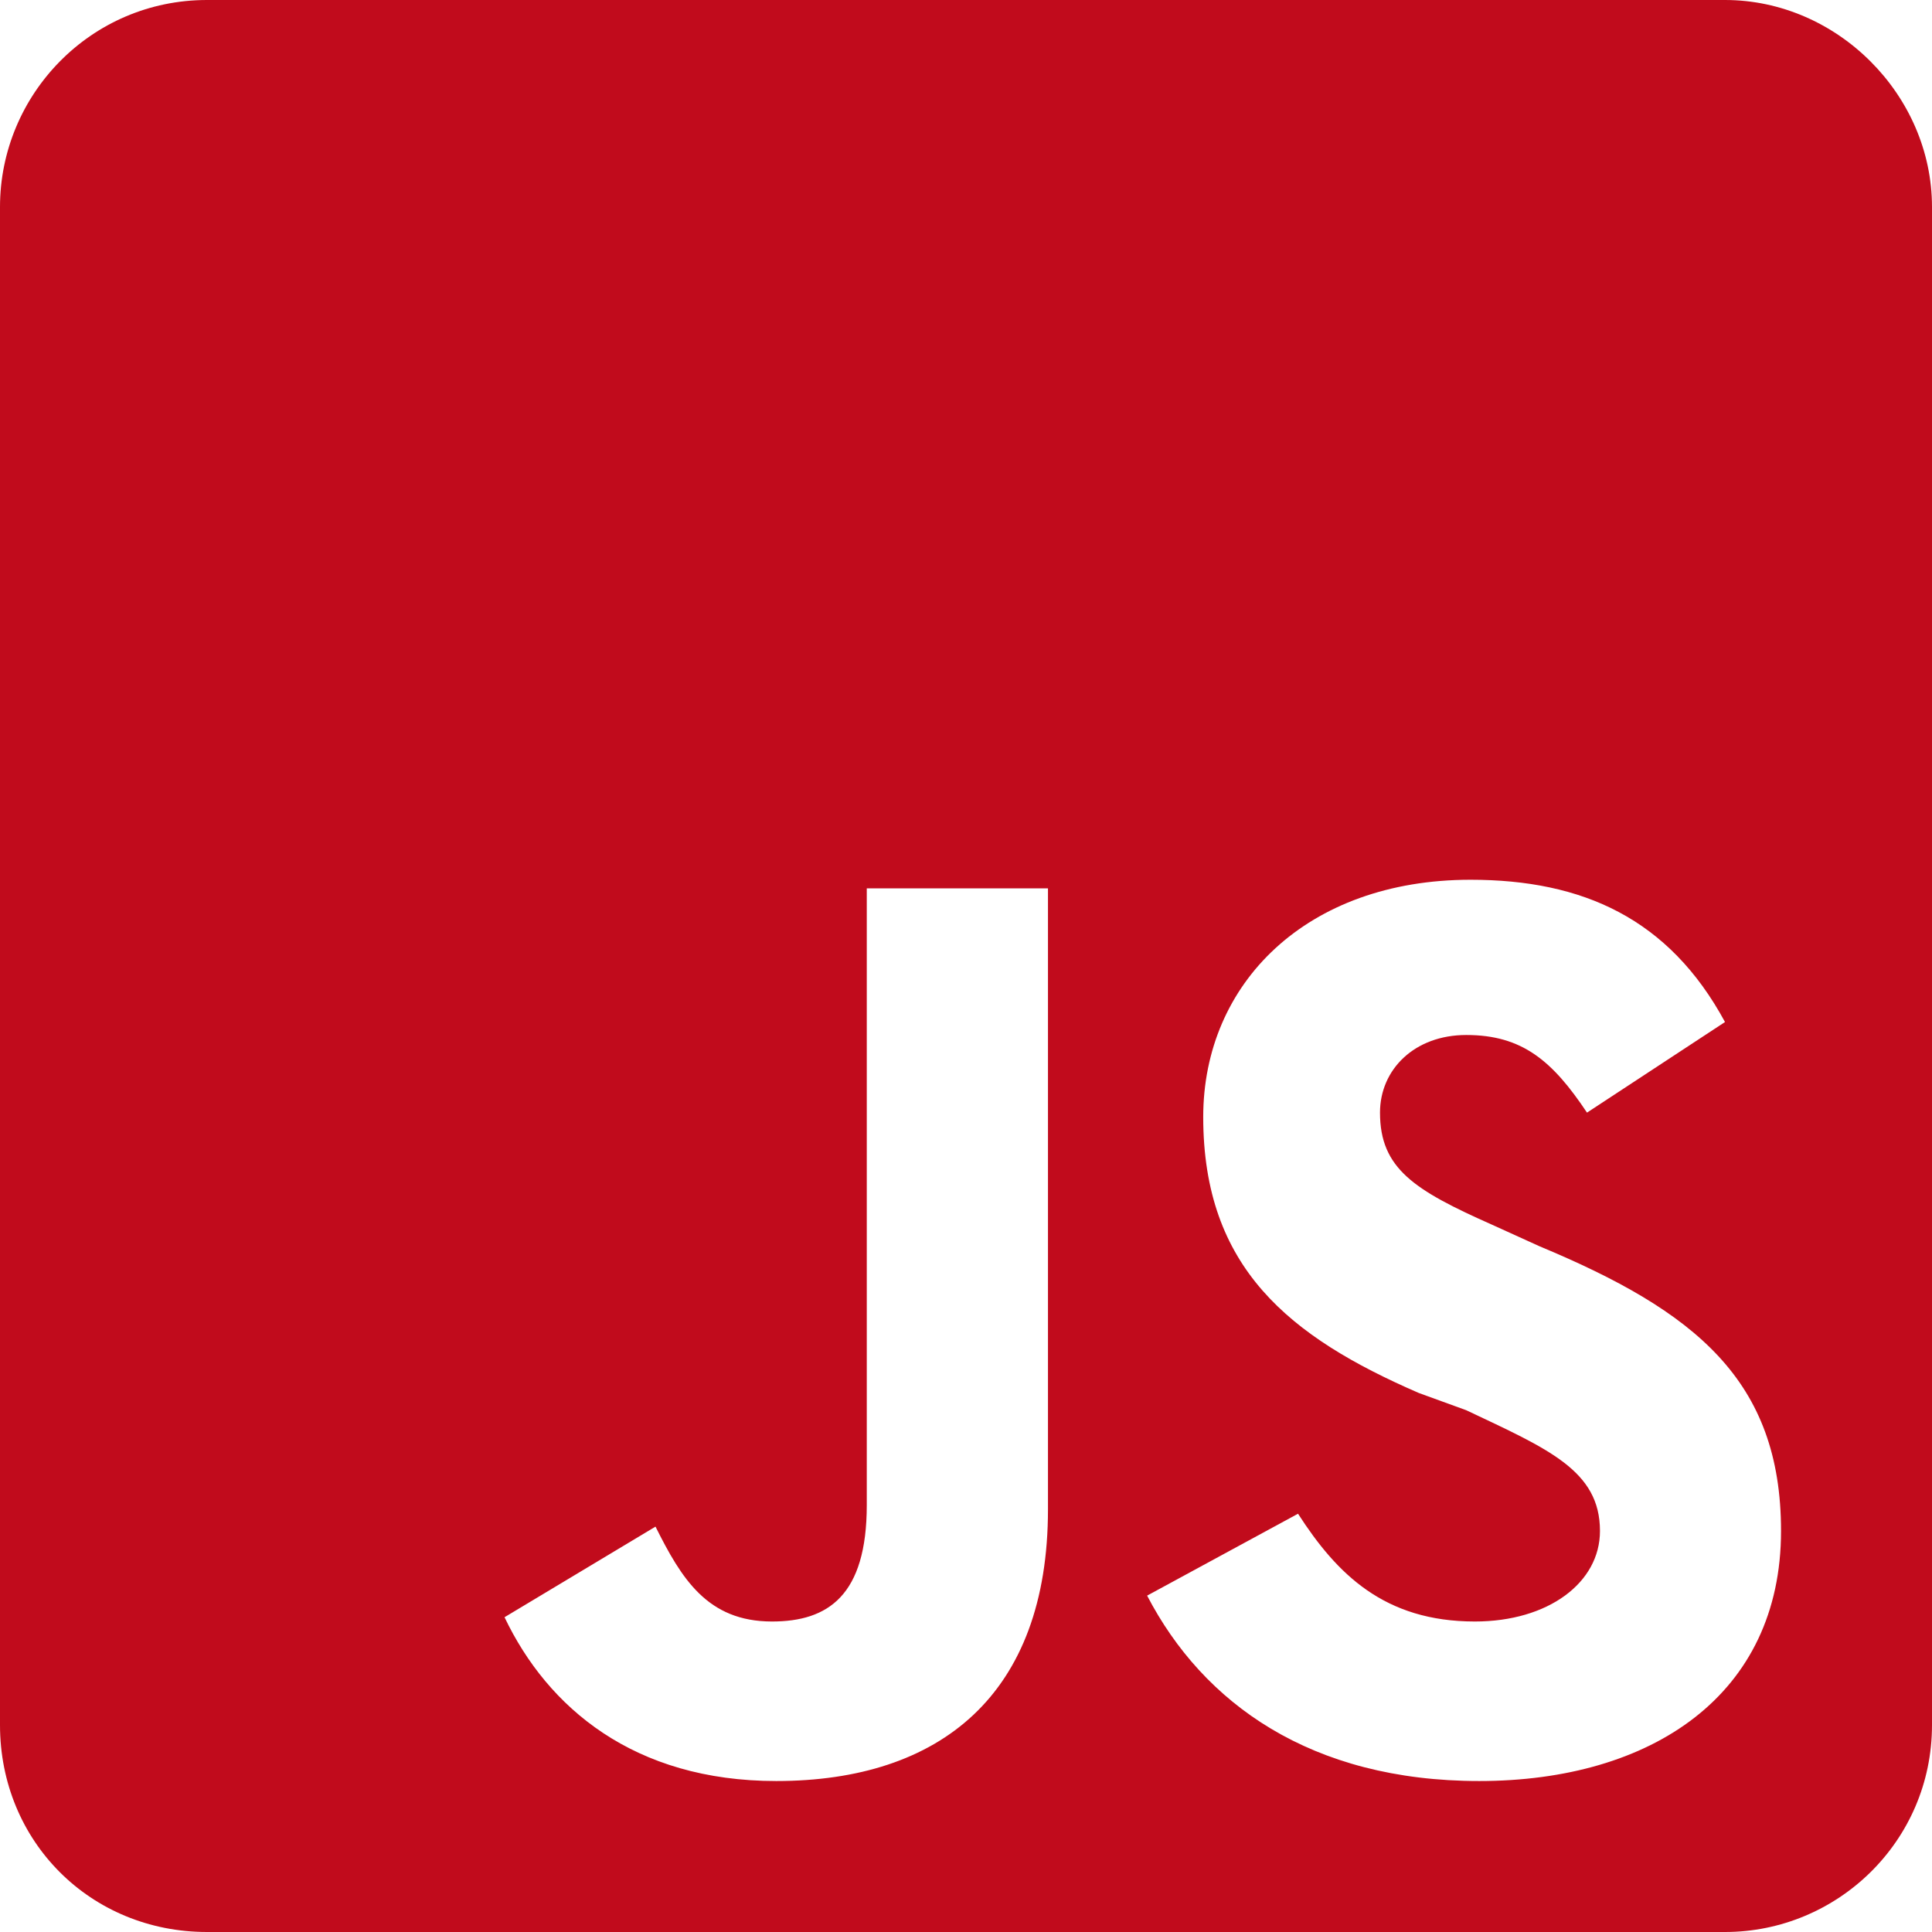
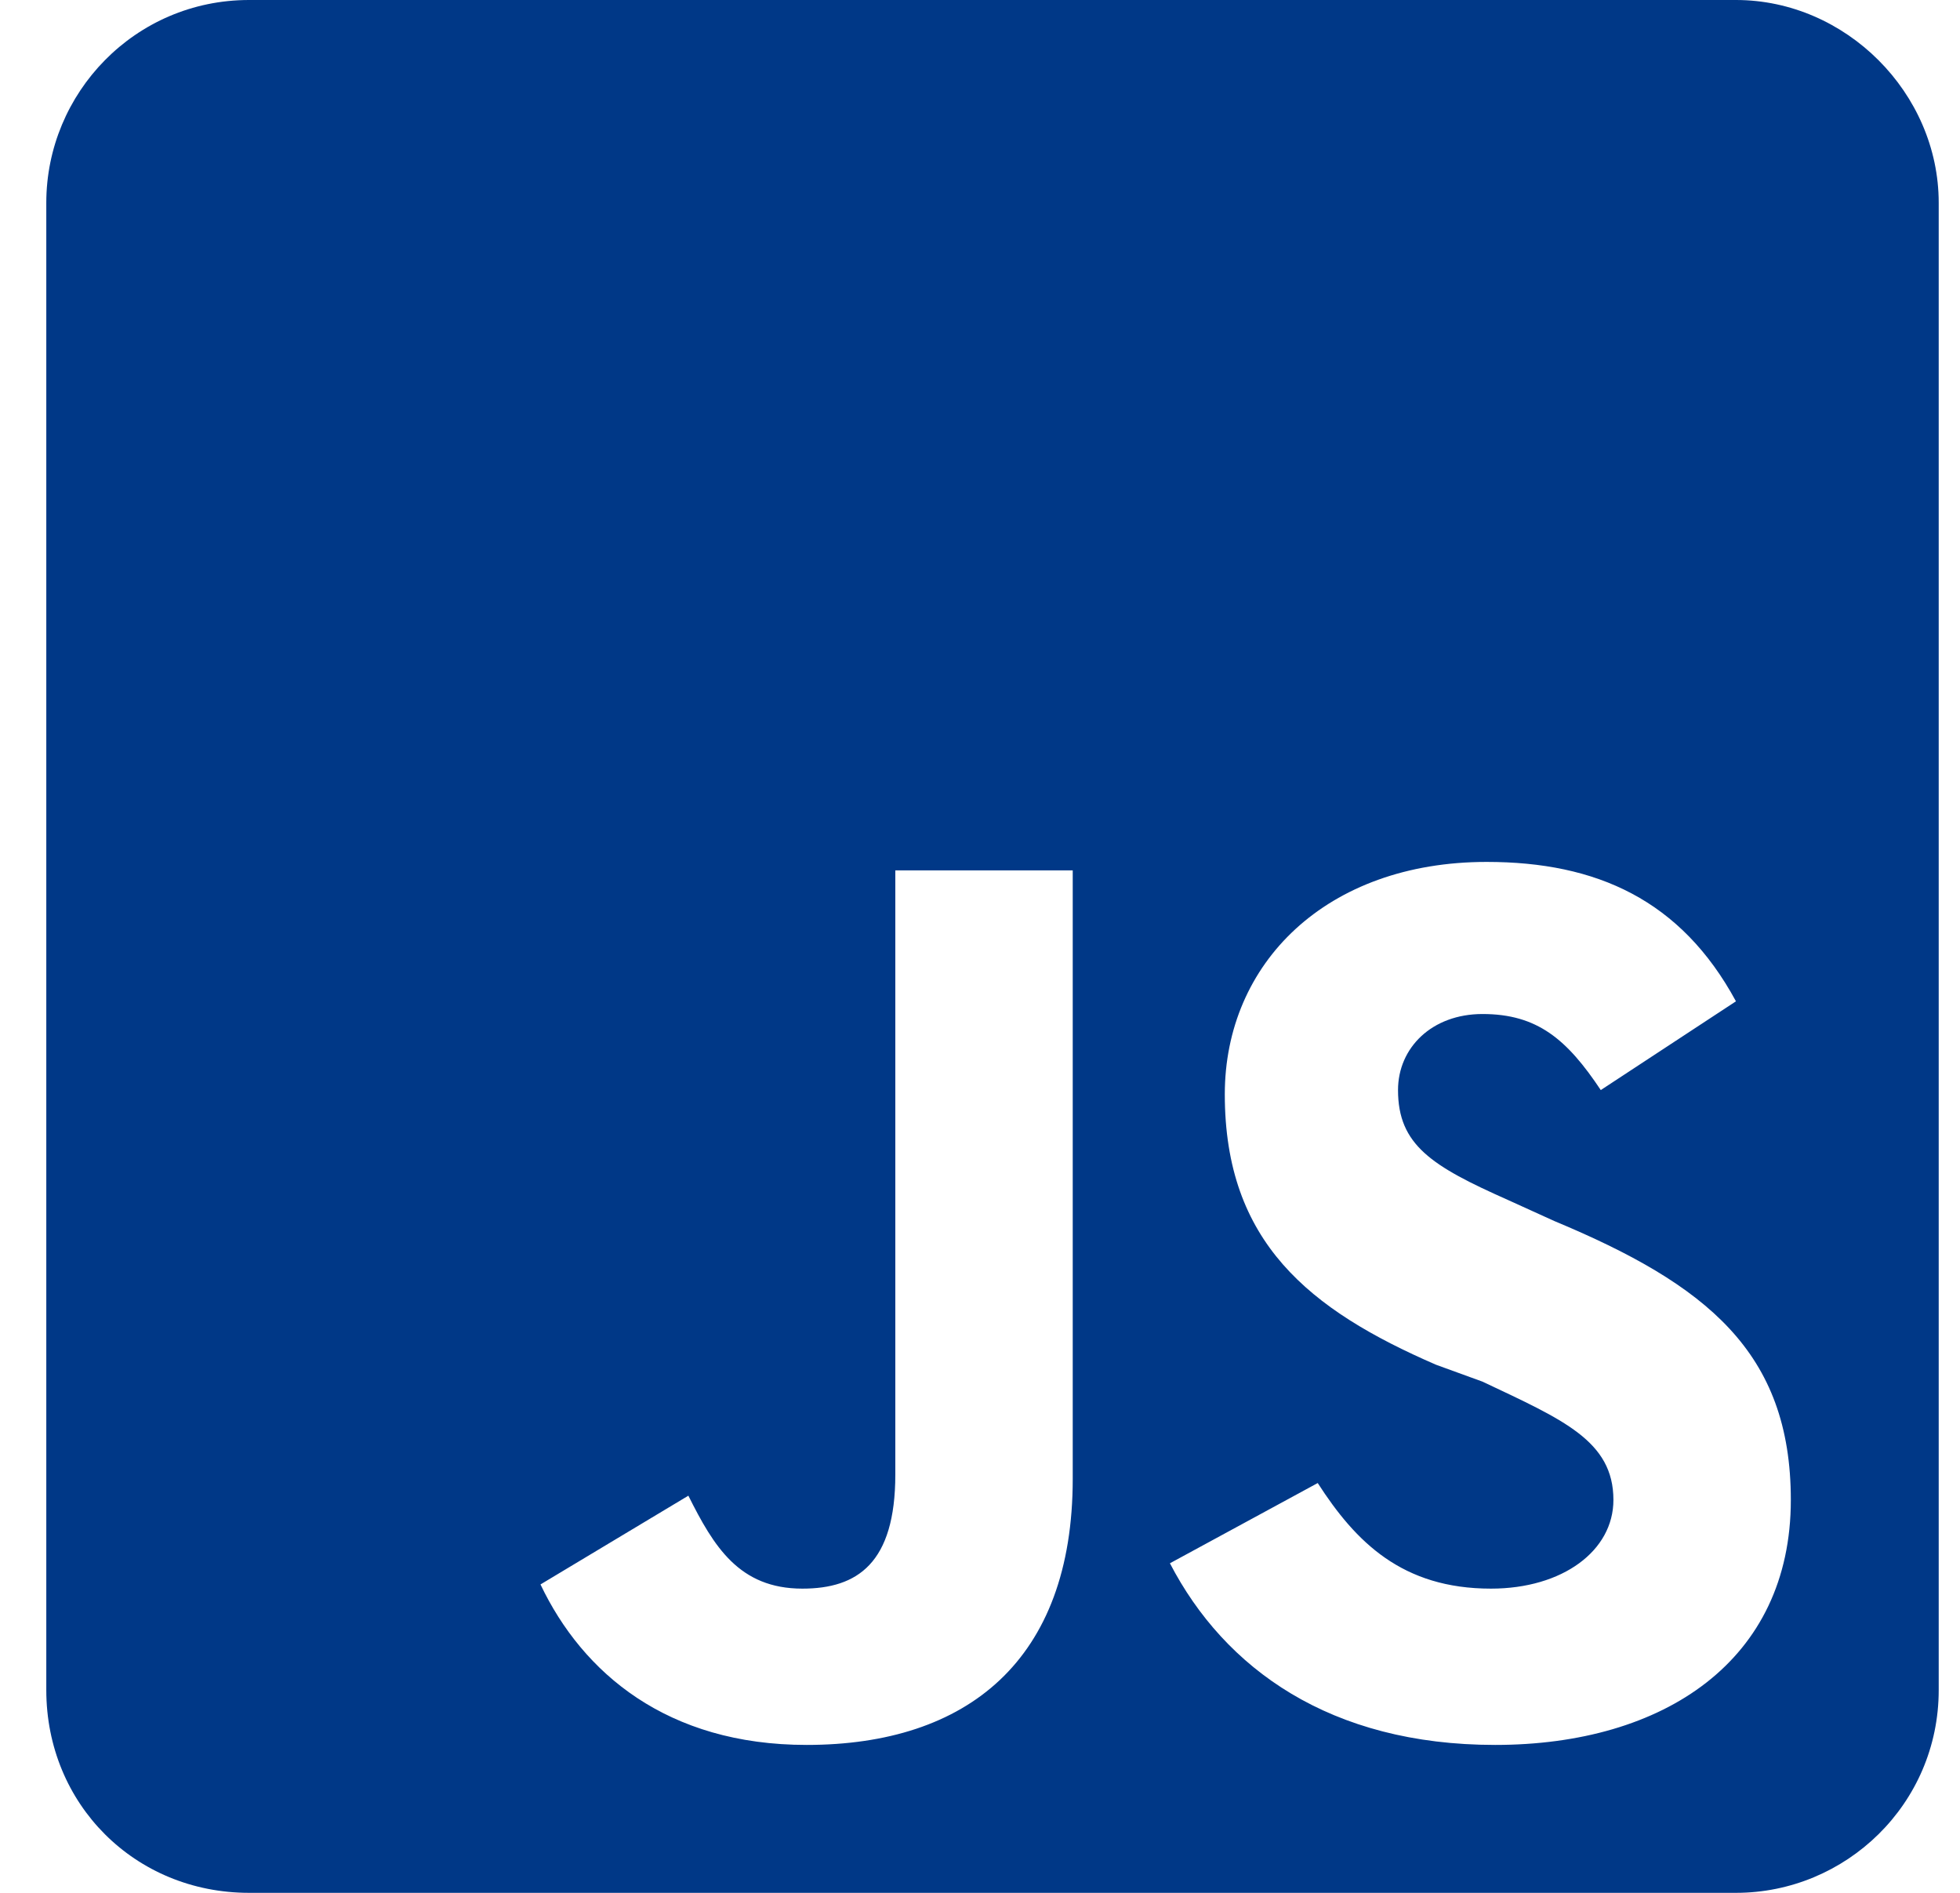
- <svg xmlns="http://www.w3.org/2000/svg" width="28" height="28" viewBox="0 0 28 28" fill="none">
-   <path d="M25 0C26.625 0 28 1.375 28 3V25C28 26.688 26.625 28 25 28H3C1.312 28 0 26.688 0 25V3C0 1.375 1.312 0 3 0H25ZM15.188 21.875V12.875H12.562V21.812C12.562 23.125 12 23.5 11.188 23.5C10.25 23.5 9.875 22.875 9.5 22.125L7.312 23.438C7.938 24.75 9.188 25.812 11.25 25.812C13.625 25.812 15.188 24.562 15.188 21.875ZM21.438 25.812C23.938 25.812 25.812 24.562 25.812 22.188C25.812 20 24.562 19 22.312 18.062L21.625 17.75C20.5 17.25 20 16.938 20 16.125C20 15.5 20.5 15 21.25 15C22.062 15 22.5 15.375 23 16.125L25 14.812C24.188 13.312 22.938 12.75 21.312 12.75C18.938 12.75 17.438 14.25 17.438 16.188C17.438 18.375 18.688 19.375 20.562 20.188L21.25 20.438C22.438 21 23.188 21.312 23.188 22.188C23.188 22.938 22.438 23.5 21.375 23.5C20.062 23.5 19.375 22.812 18.812 21.938L16.625 23.125C17.438 24.688 19 25.812 21.438 25.812Z" fill="#C10B1C" />
+ <svg xmlns="http://www.w3.org/2000/svg" width="29" height="28" viewBox="0 0 29 28" fill="none">
+   <path d="M25.685 0C27.31 0 28.685 1.375 28.685 3V25C28.685 26.688 27.31 28 25.685 28H3.685C1.997 28 0.685 26.688 0.685 25V3C0.685 1.375 1.997 0 3.685 0H25.685ZM15.872 21.875V12.875H13.247V21.812C13.247 23.125 12.685 23.5 11.872 23.5C10.935 23.5 10.56 22.875 10.185 22.125L7.997 23.438C8.622 24.75 9.872 25.812 11.935 25.812C14.31 25.812 15.872 24.562 15.872 21.875ZM22.122 25.812C24.622 25.812 26.497 24.562 26.497 22.188C26.497 20 25.247 19 22.997 18.062L22.31 17.75C21.185 17.25 20.685 16.938 20.685 16.125C20.685 15.5 21.185 15 21.935 15C22.747 15 23.185 15.375 23.685 16.125L25.685 14.812C24.872 13.312 23.622 12.75 21.997 12.75C19.622 12.75 18.122 14.25 18.122 16.188C18.122 18.375 19.372 19.375 21.247 20.188L21.935 20.438C23.122 21 23.872 21.312 23.872 22.188C23.872 22.938 23.122 23.5 22.06 23.5C20.747 23.5 20.06 22.812 19.497 21.938L17.31 23.125C18.122 24.688 19.685 25.812 22.122 25.812Z" fill="#003887" />
</svg>
